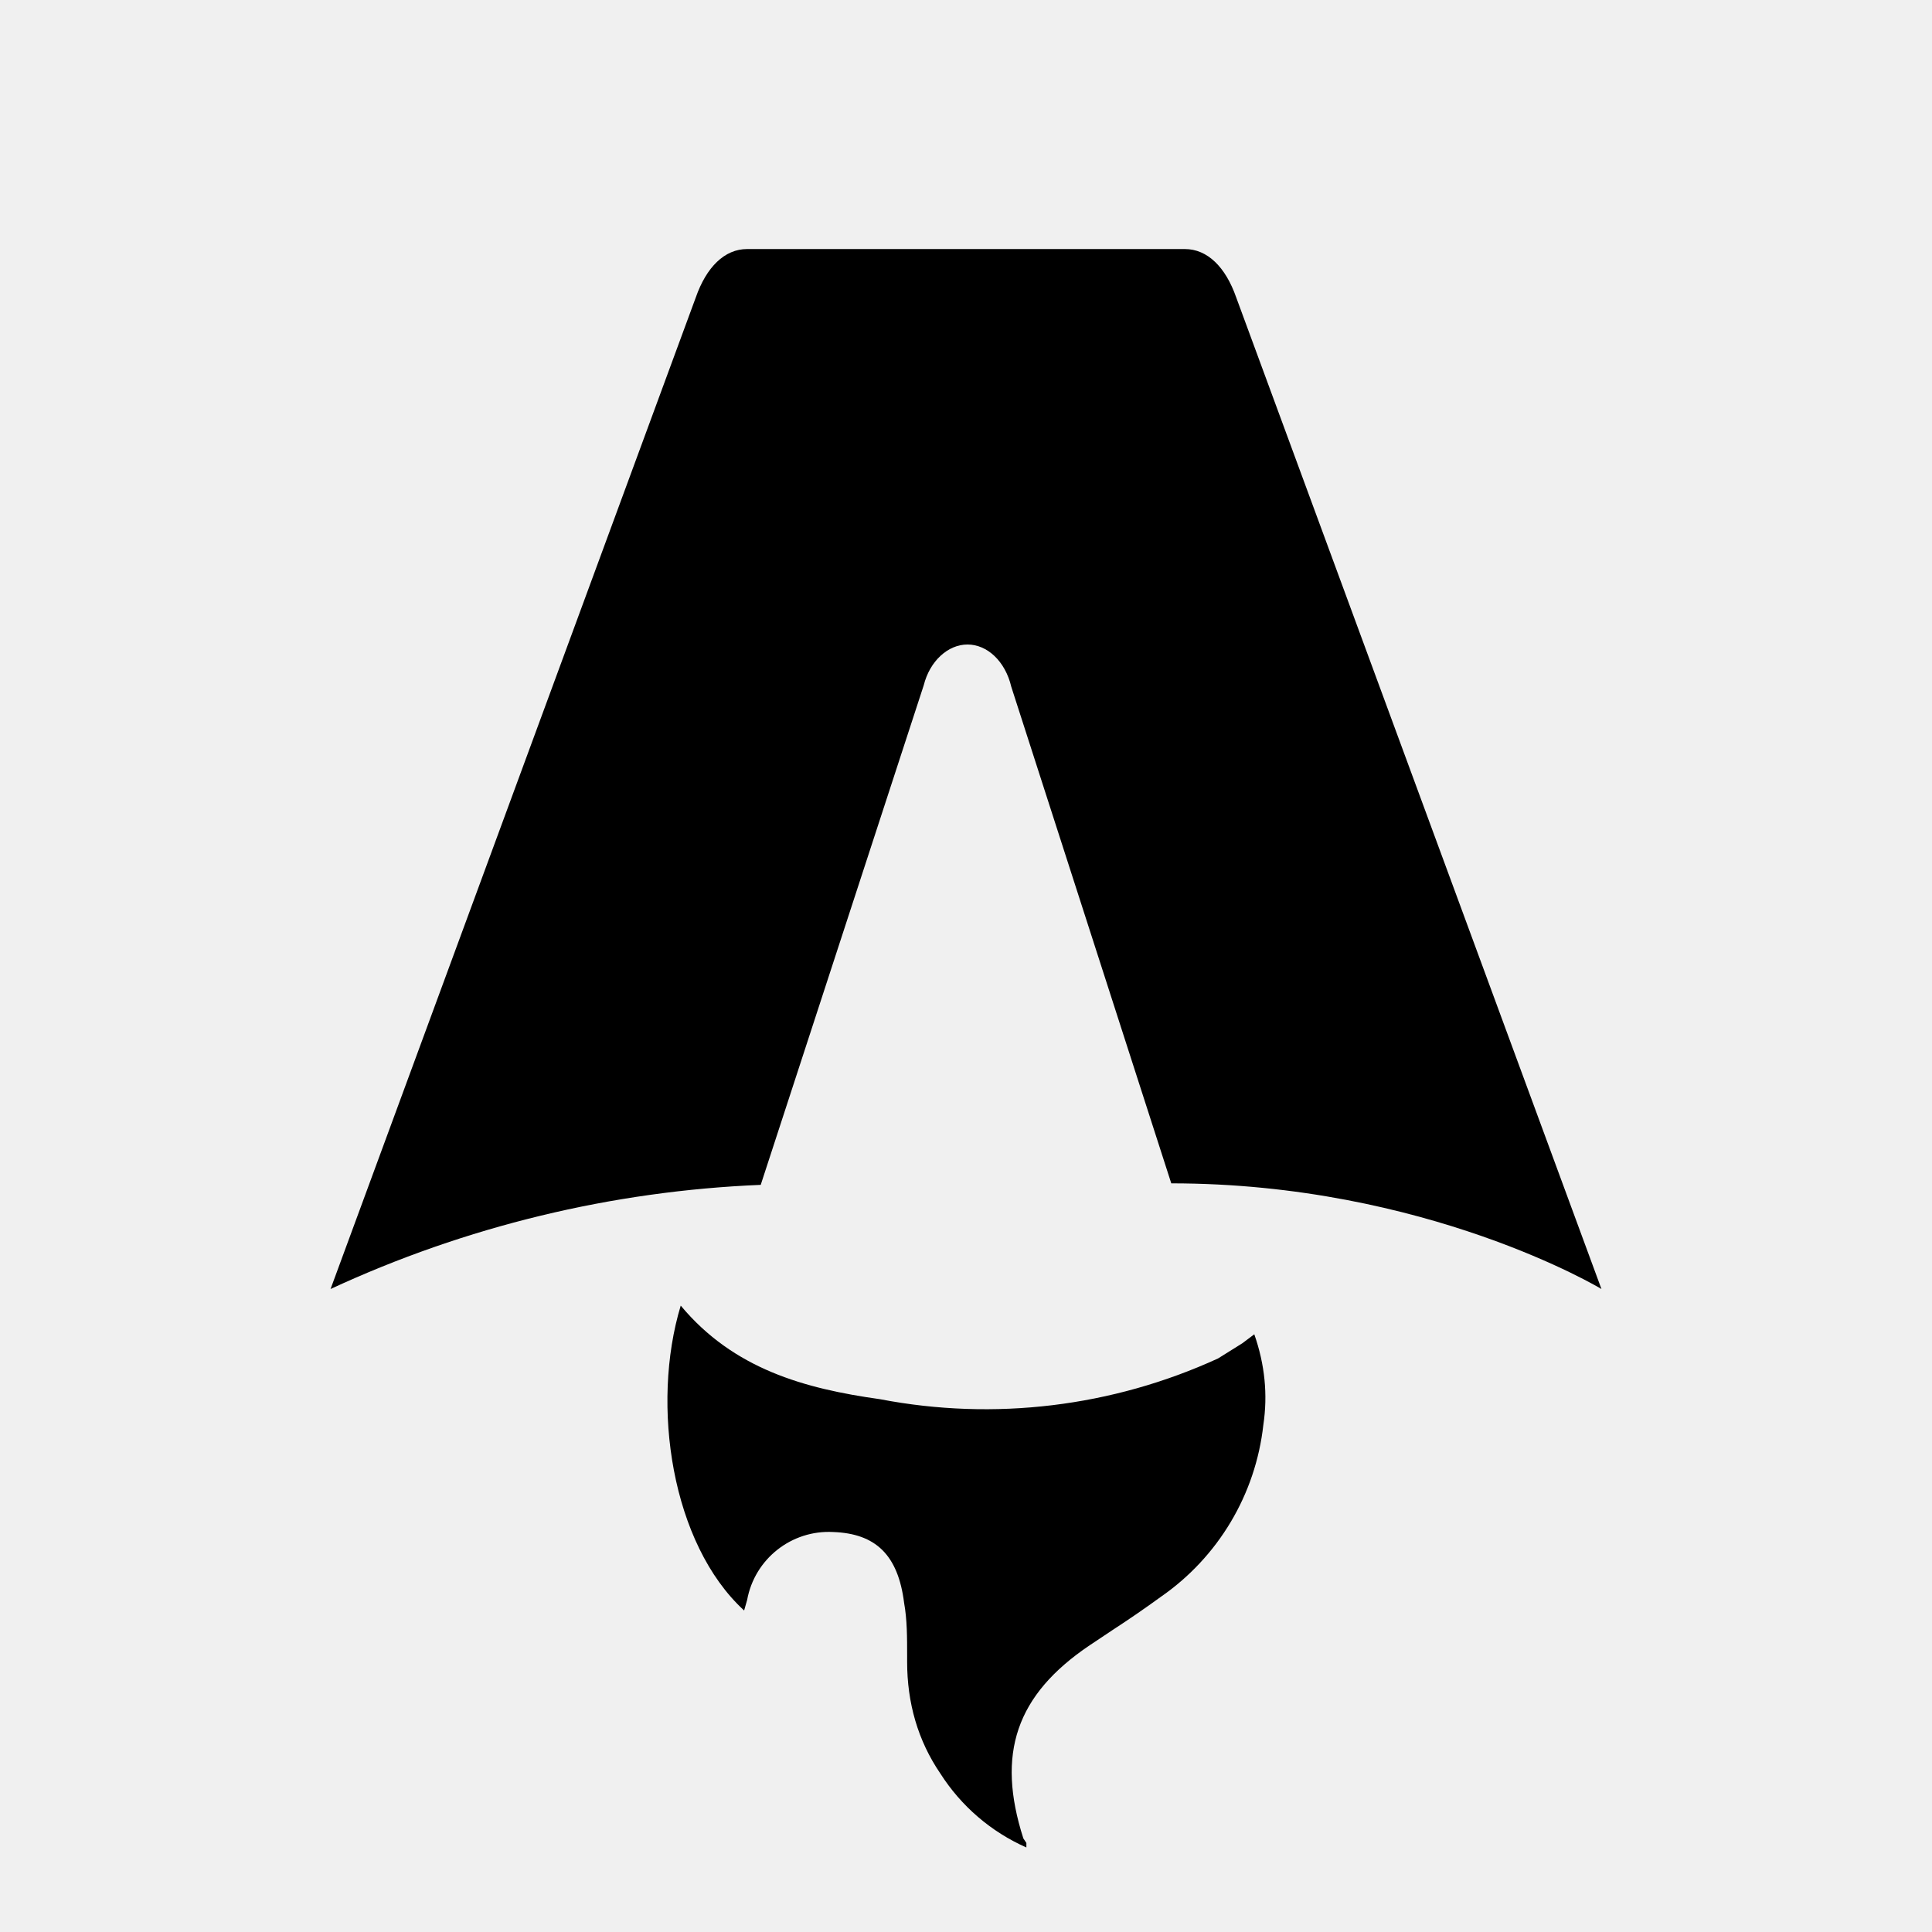
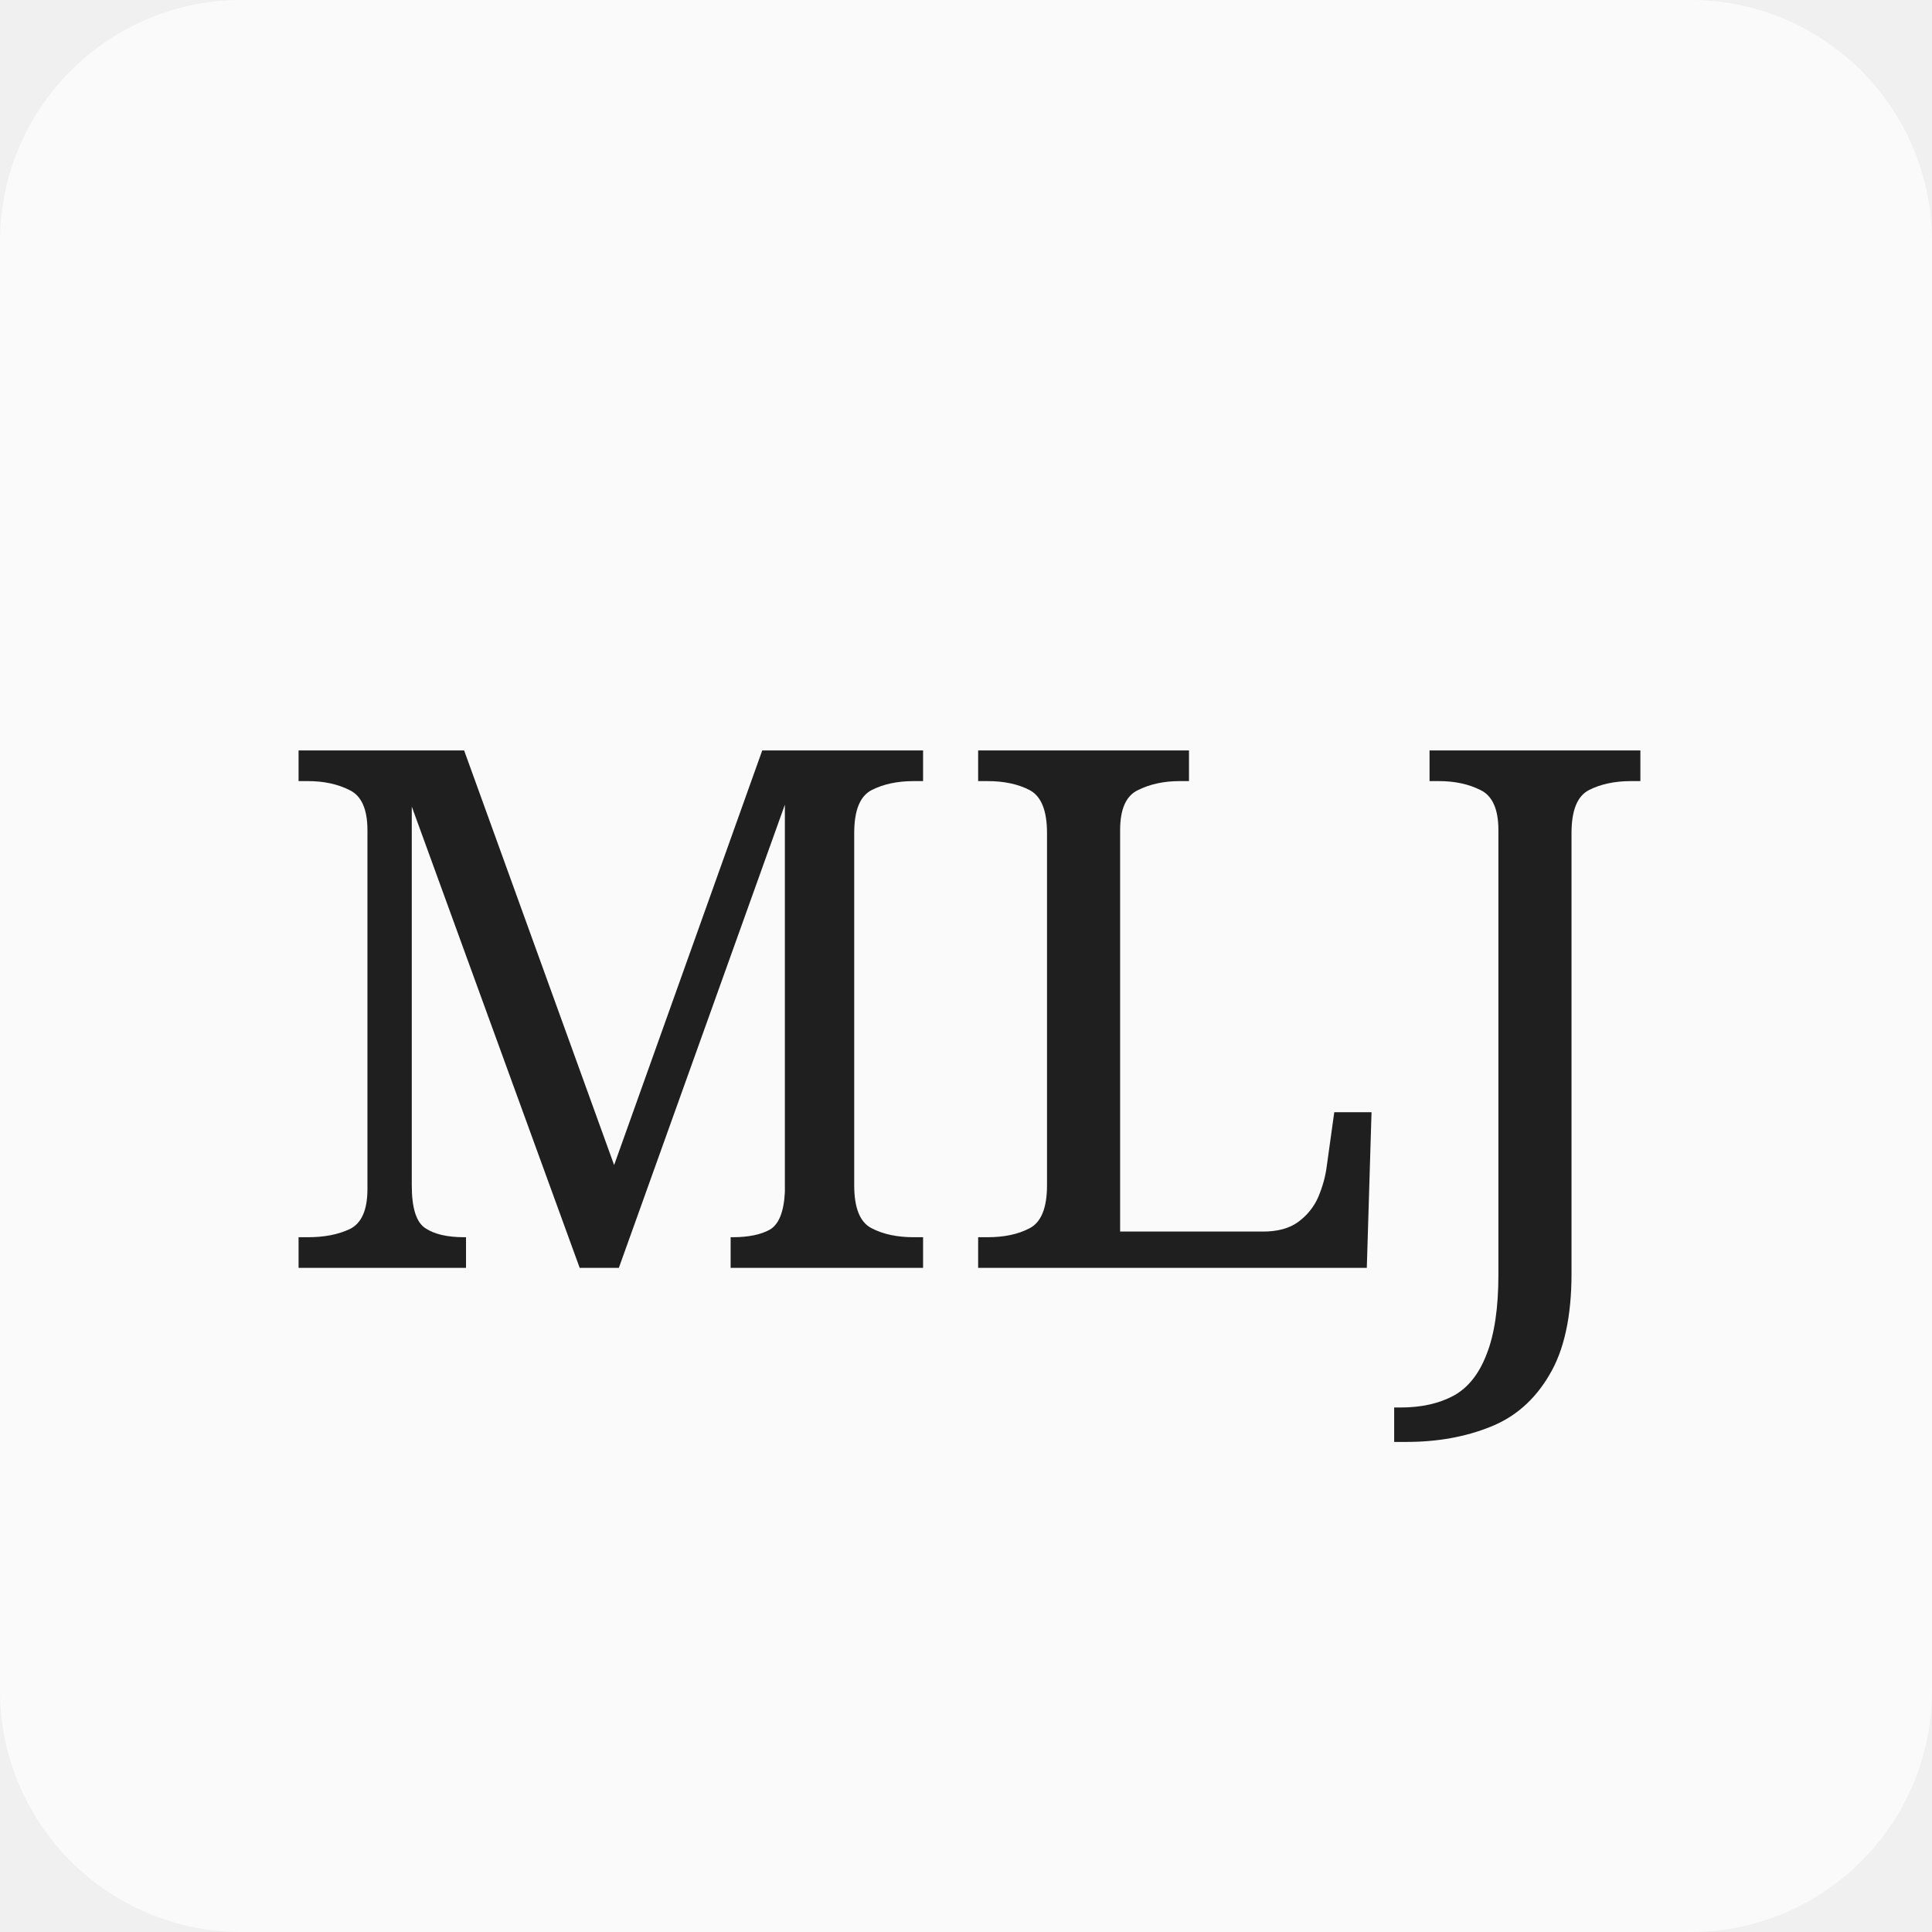
- <svg xmlns="http://www.w3.org/2000/svg" fill="none" viewBox="0 0 128 128">
-   <path d="M50.4 78.5a75.1 75.1 0 0 0-28.5 6.9l24.2-65.7c.7-2 1.9-3.2 3.4-3.2h29c1.5 0 2.7 1.2 3.4 3.2l24.2 65.7s-11.6-7-28.5-7L67 45.5c-.4-1.7-1.6-2.8-2.9-2.8-1.3 0-2.5 1.1-2.9 2.7L50.4 78.5Zm-1.1 28.2Zm-4.2-20.2c-2 6.6-.6 15.8 4.2 20.2a17.5 17.5 0 0 1 .2-.7 5.5 5.5 0 0 1 5.7-4.5c2.8.1 4.3 1.5 4.7 4.7.2 1.1.2 2.3.2 3.5v.4c0 2.7.7 5.2 2.2 7.4a13 13 0 0 0 5.7 4.9v-.3l-.2-.3c-1.8-5.6-.5-9.5 4.4-12.8l1.5-1a73 73 0 0 0 3.2-2.2 16 16 0 0 0 6.8-11.4c.3-2 .1-4-.6-6l-.8.6-1.6 1a37 37 0 0 1-22.4 2.7c-5-.7-9.7-2-13.2-6.2Z" />
+ <svg xmlns="http://www.w3.org/2000/svg" viewBox="0 0 64 64">
+   <rect width="64" height="64" rx="8" fill="#fafafa" />
+   <text x="32" y="42" text-anchor="middle" font-family="'Noto Serif', Georgia, serif" font-weight="300" font-size="24" fill="#1f1f1f">MLJ</text>
  <style>
-         path { fill: #000; }
-         @media (prefers-color-scheme: dark) {
-             path { fill: #FFF; }
-         }
-     </style>
+     @media (prefers-color-scheme: dark) {
+       rect { fill: #111827; }
+       text { fill: #fafafa; }
+     }
+   </style>
</svg>
